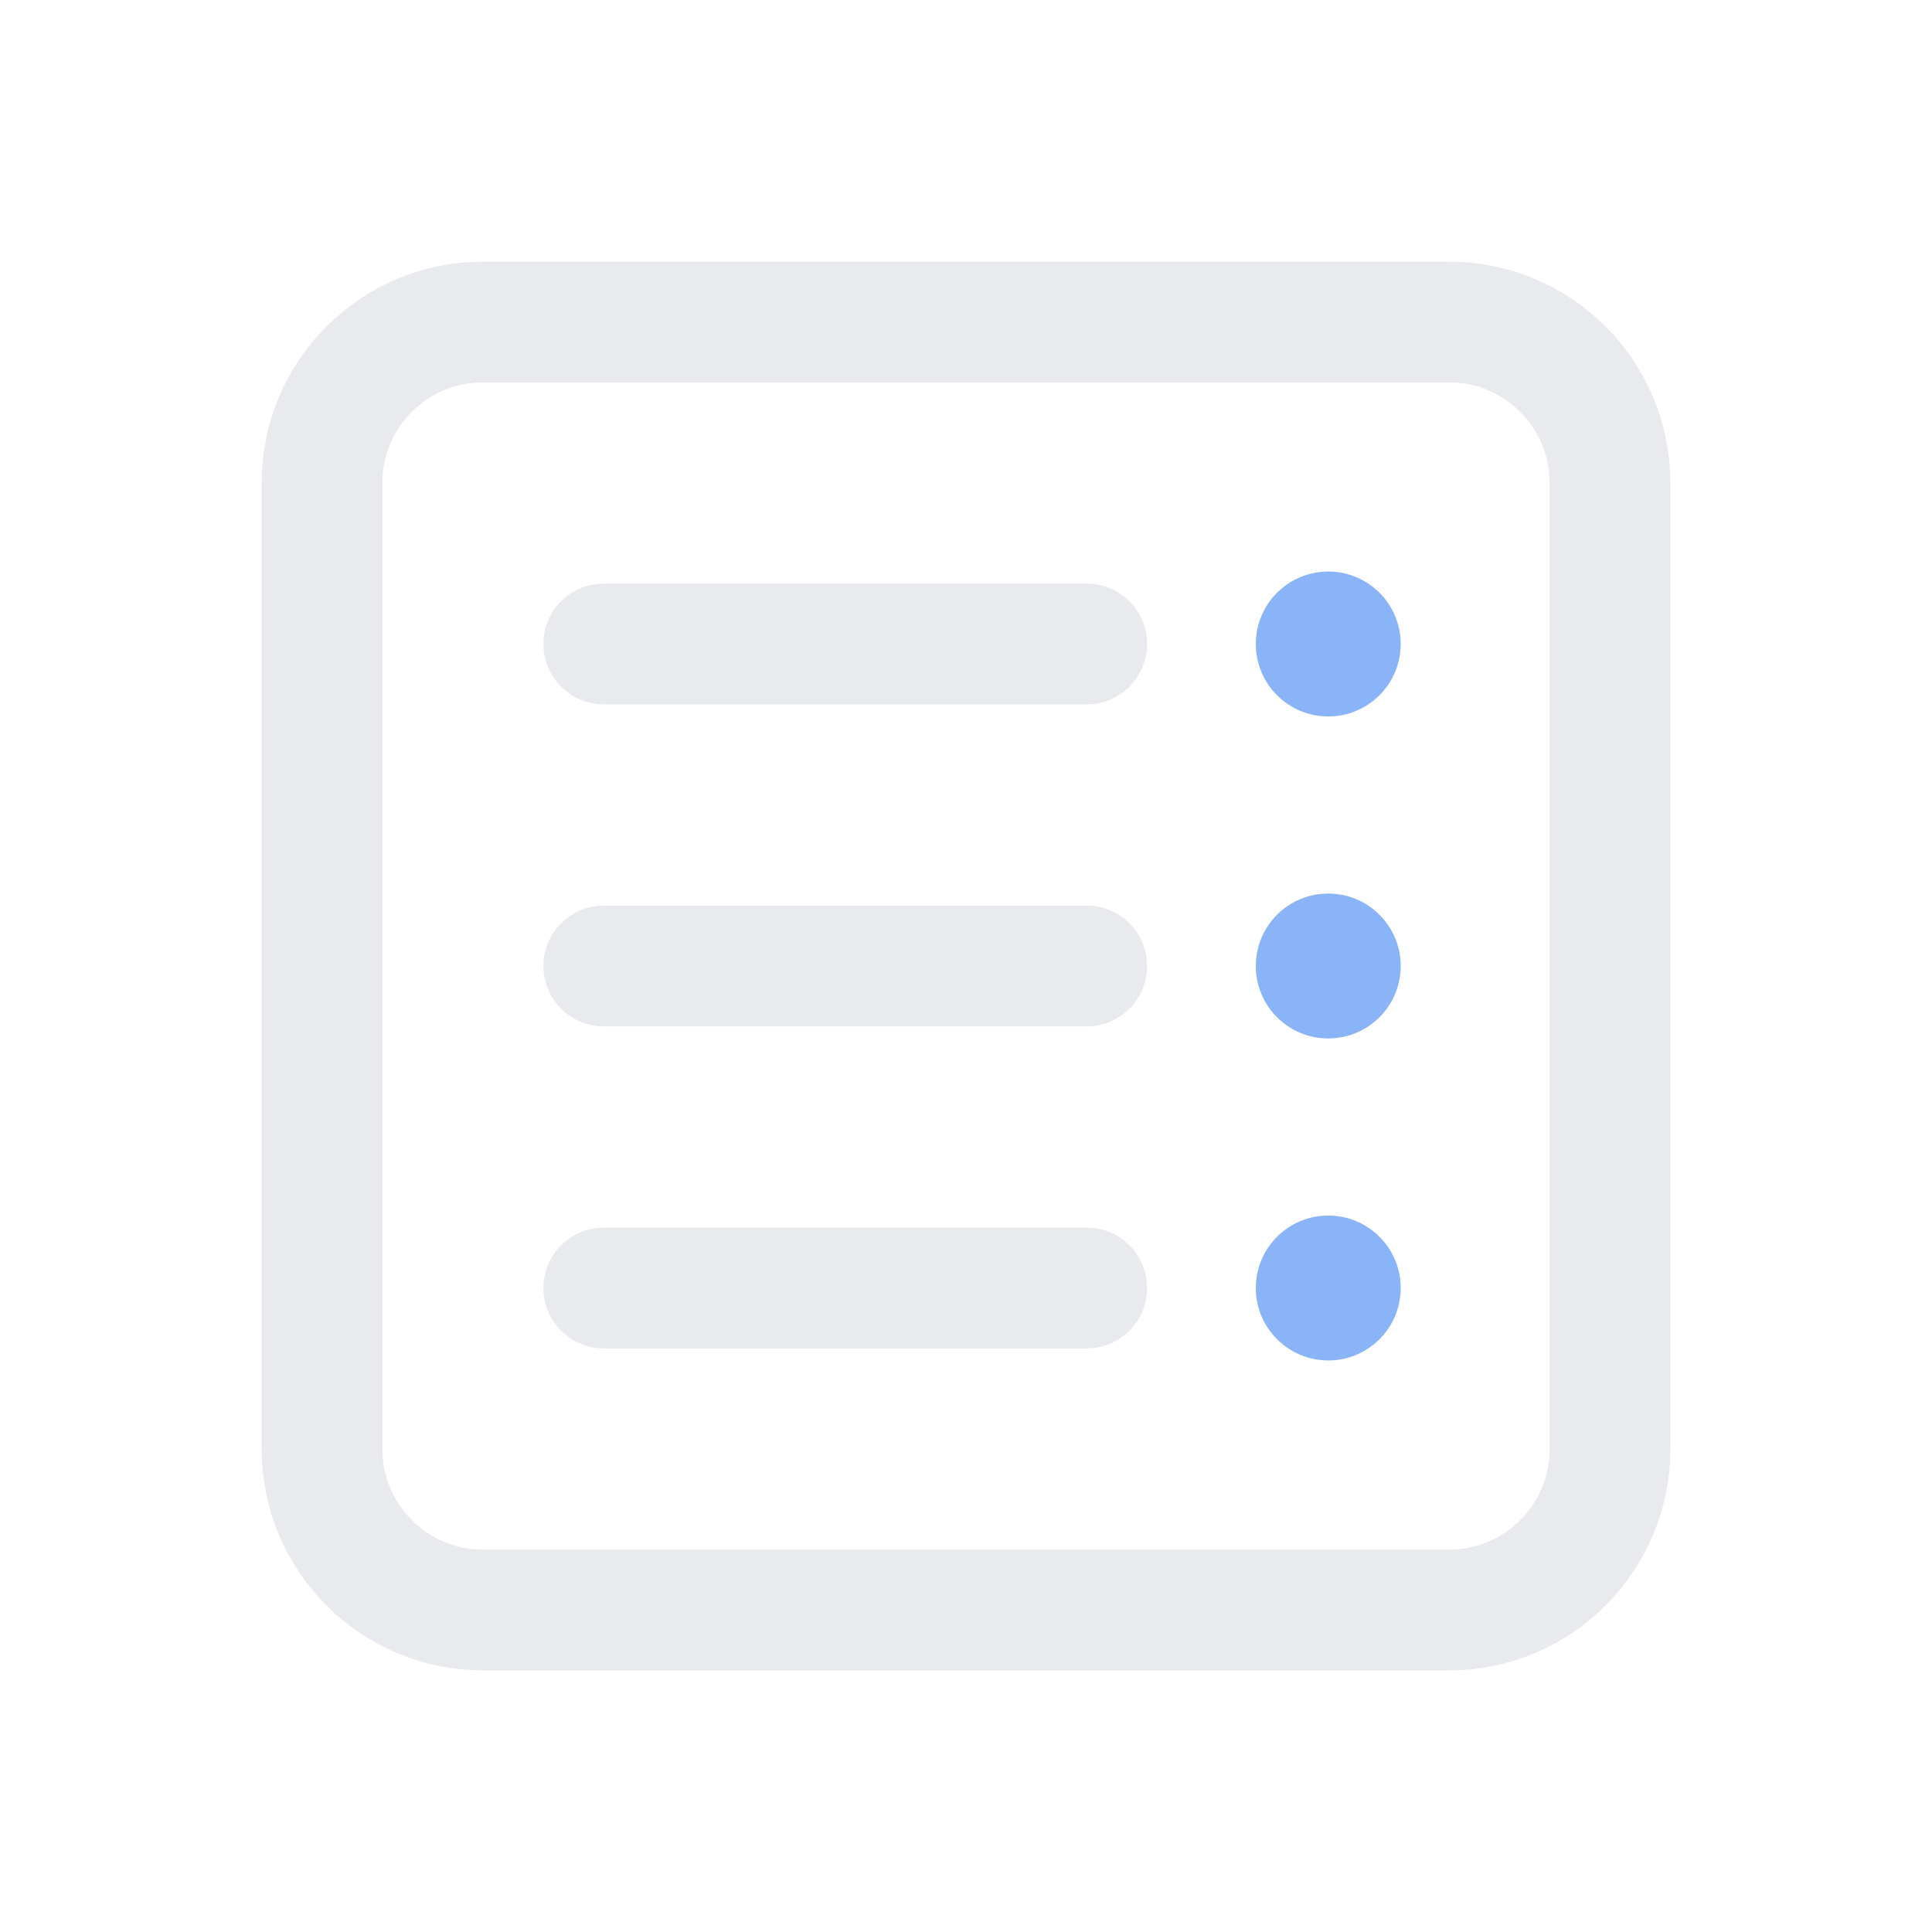
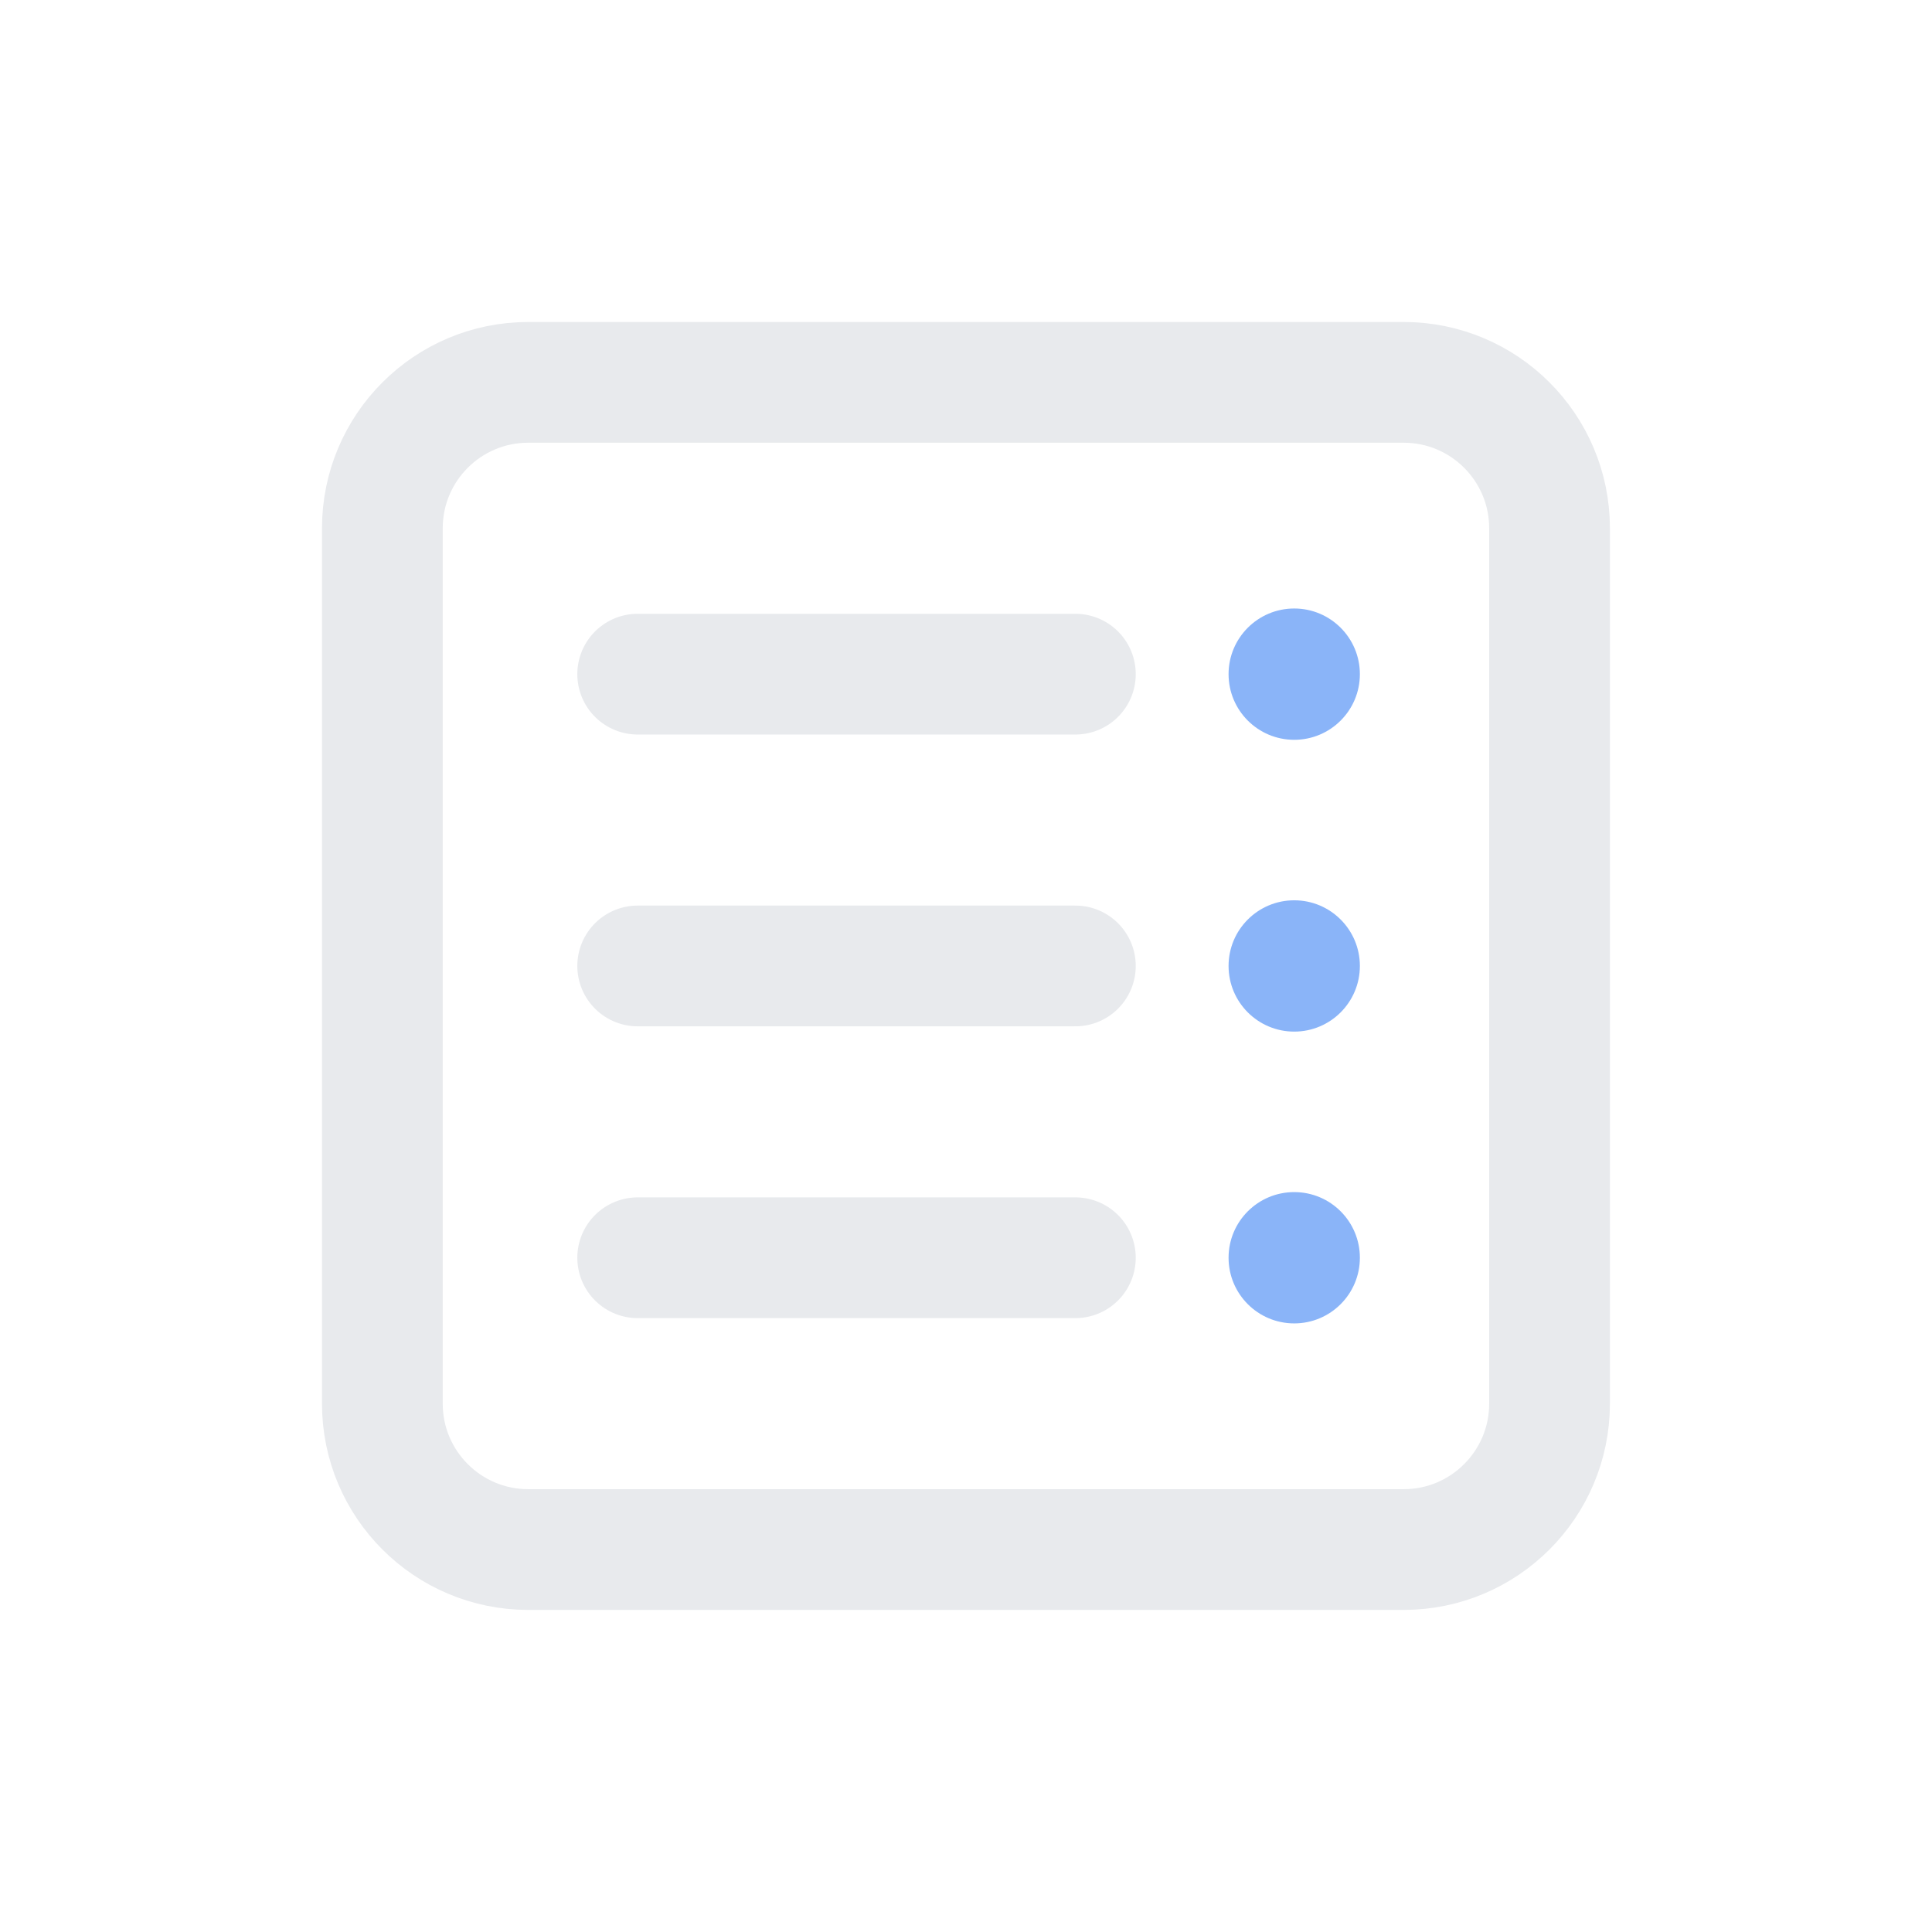
<svg xmlns="http://www.w3.org/2000/svg" viewBox="0 0 24 24" width="256" height="256" fill="none" stroke="#e8eaed" stroke-width="1.5" stroke-linecap="round" stroke-linejoin="round">
-   <rect x="4" y="4" width="16" height="16" rx="2" />
-   <path d="M7.5 8h6" />
-   <path d="M7.5 12h6" />
-   <path d="M7.5 16h6" />
-   <circle cx="16.5" cy="8" r="0.9" fill="#8ab4f8" stroke="none" />
-   <circle cx="16.5" cy="12" r="0.9" fill="#8ab4f8" stroke="none" />
-   <circle cx="16.5" cy="16" r="0.9" fill="#8ab4f8" stroke="none" />
+   <g id="mc-fit" stroke-width="1.655" transform="translate(1.125 1.125) scale(0.9062)">
+     <rect x="4" y="4" width="16" height="16" rx="2" />
+     <path d="M7.5 8h6" />
+     <path d="M7.5 12h6" />
+     <path d="M7.5 16h6" />
+     <circle cx="16.5" cy="8" r="0.9" fill="#8ab4f8" stroke="none" />
+     <circle cx="16.5" cy="12" r="0.9" fill="#8ab4f8" stroke="none" />
+     <circle cx="16.5" cy="16" r="0.9" fill="#8ab4f8" stroke="none" />
+   </g>
</svg>
